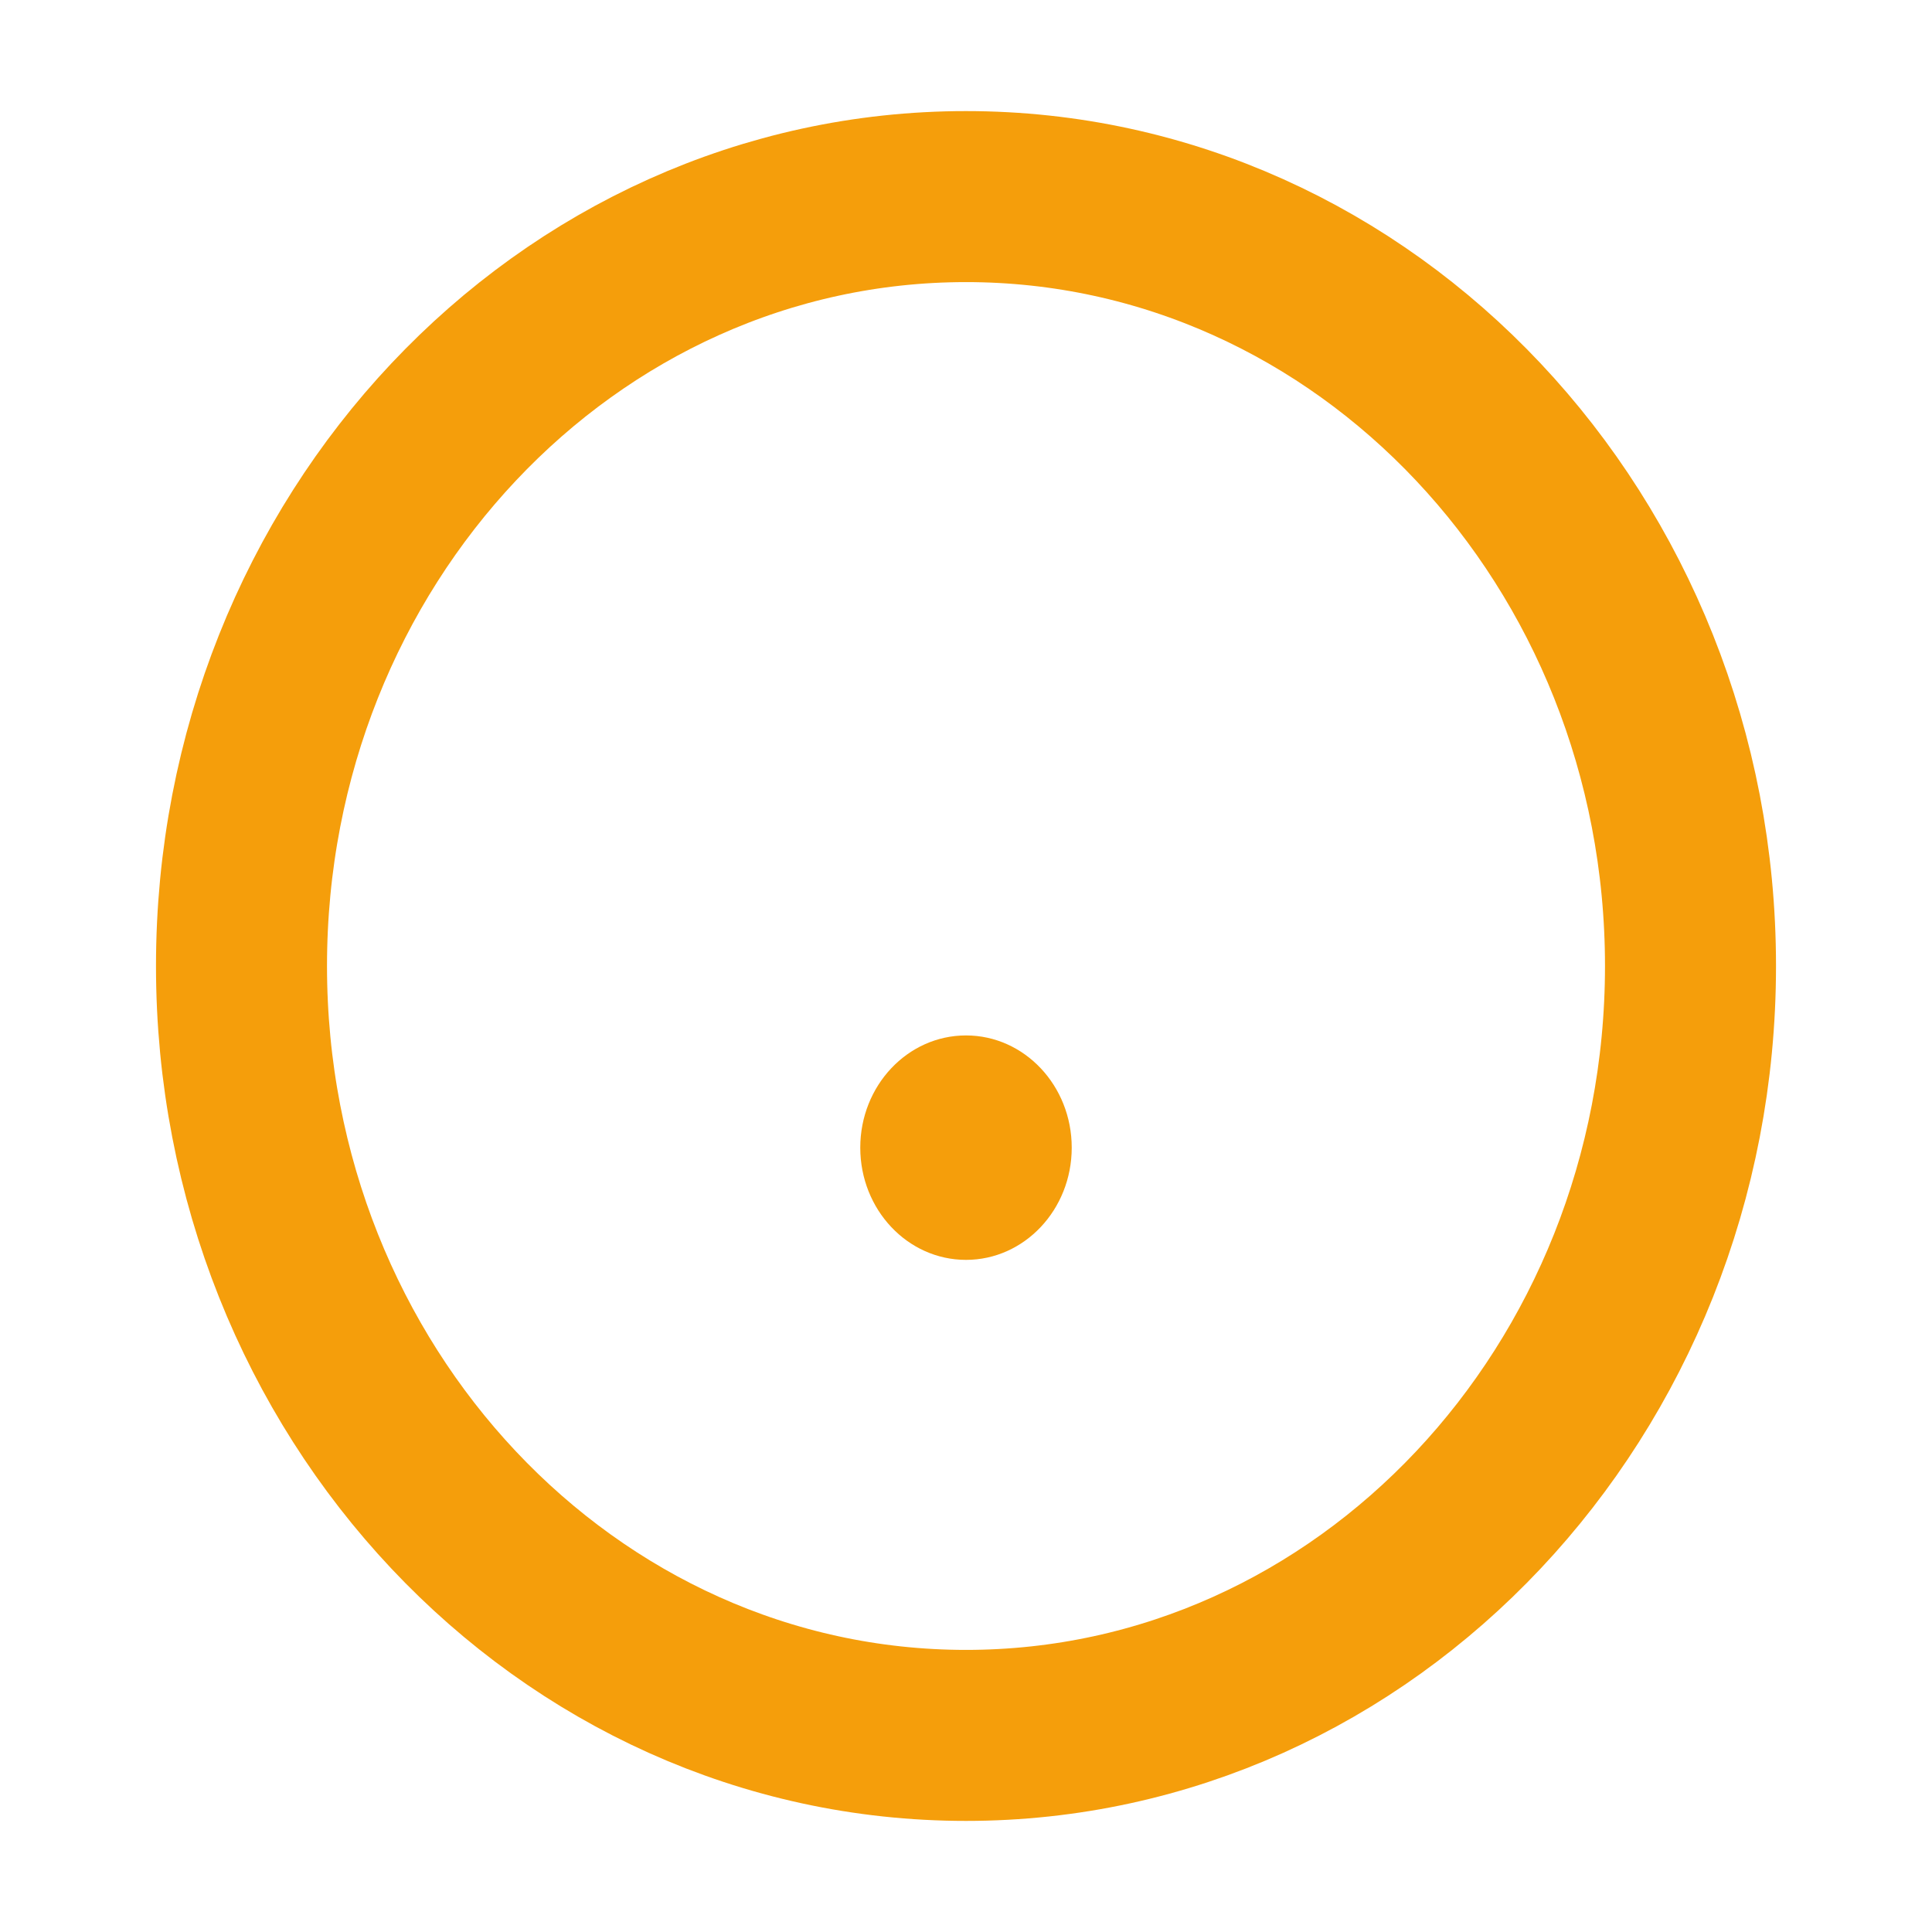
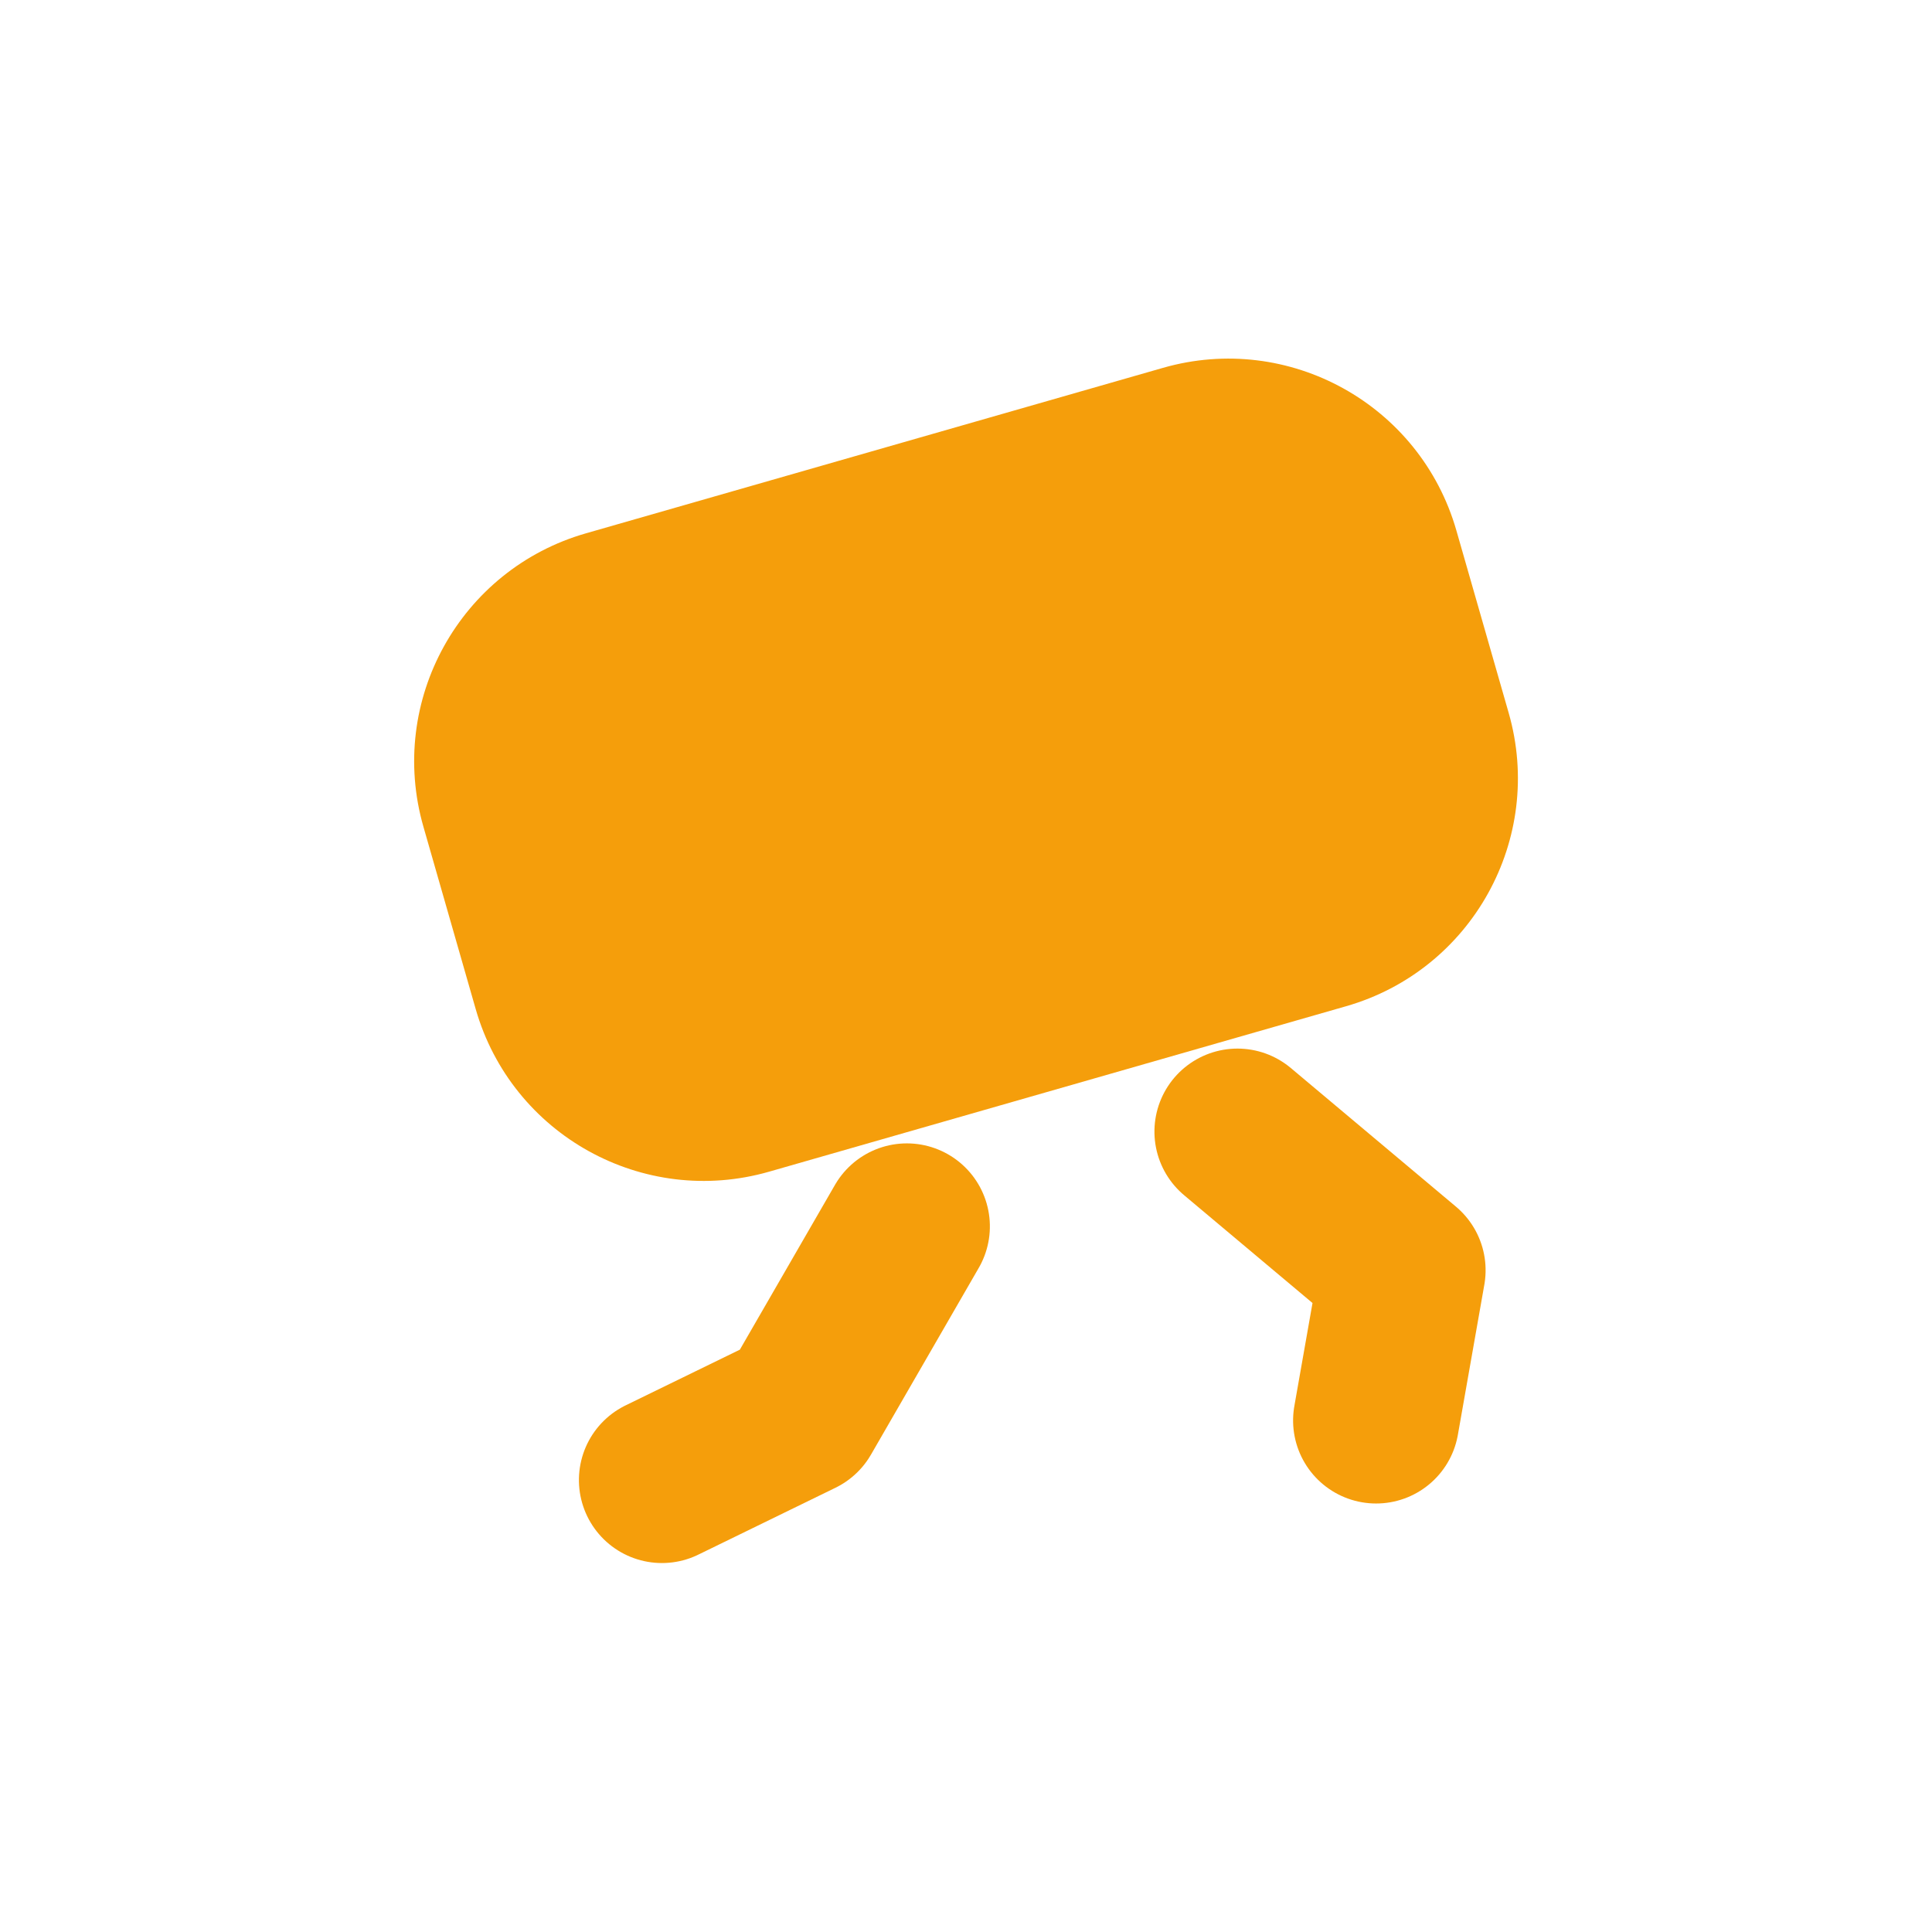
<svg xmlns="http://www.w3.org/2000/svg" viewBox="0 0 256 256">
-   <ellipse cx="128.0" cy="128.0" rx="96.0" ry="101.95" fill="none" stroke="#f59e0b" stroke-width="22.66" />
-   <ellipse cx="128.0" cy="152.07" rx="14.01" ry="14.87" fill="#f59e0b" />
+   <g transform="rotate(-16 128.0 102.0)">
+     <rect x="56.81" y="58.00" width="142.39" height="88.00" rx="31.43" fill="#f59e0b" />
+     <path d="M 103.79 158.00 L 83.24 177.85 L 63.33 181.36" fill="none" stroke="#f59e0b" stroke-width="22.00" stroke-linecap="round" stroke-linejoin="round" />
+     <path d="M 149.36 158.00 L 165.33 181.69 L 156.47 199.86" fill="none" stroke="#f59e0b" stroke-width="22.00" stroke-linecap="round" stroke-linejoin="round" />
+   </g>
</svg>
